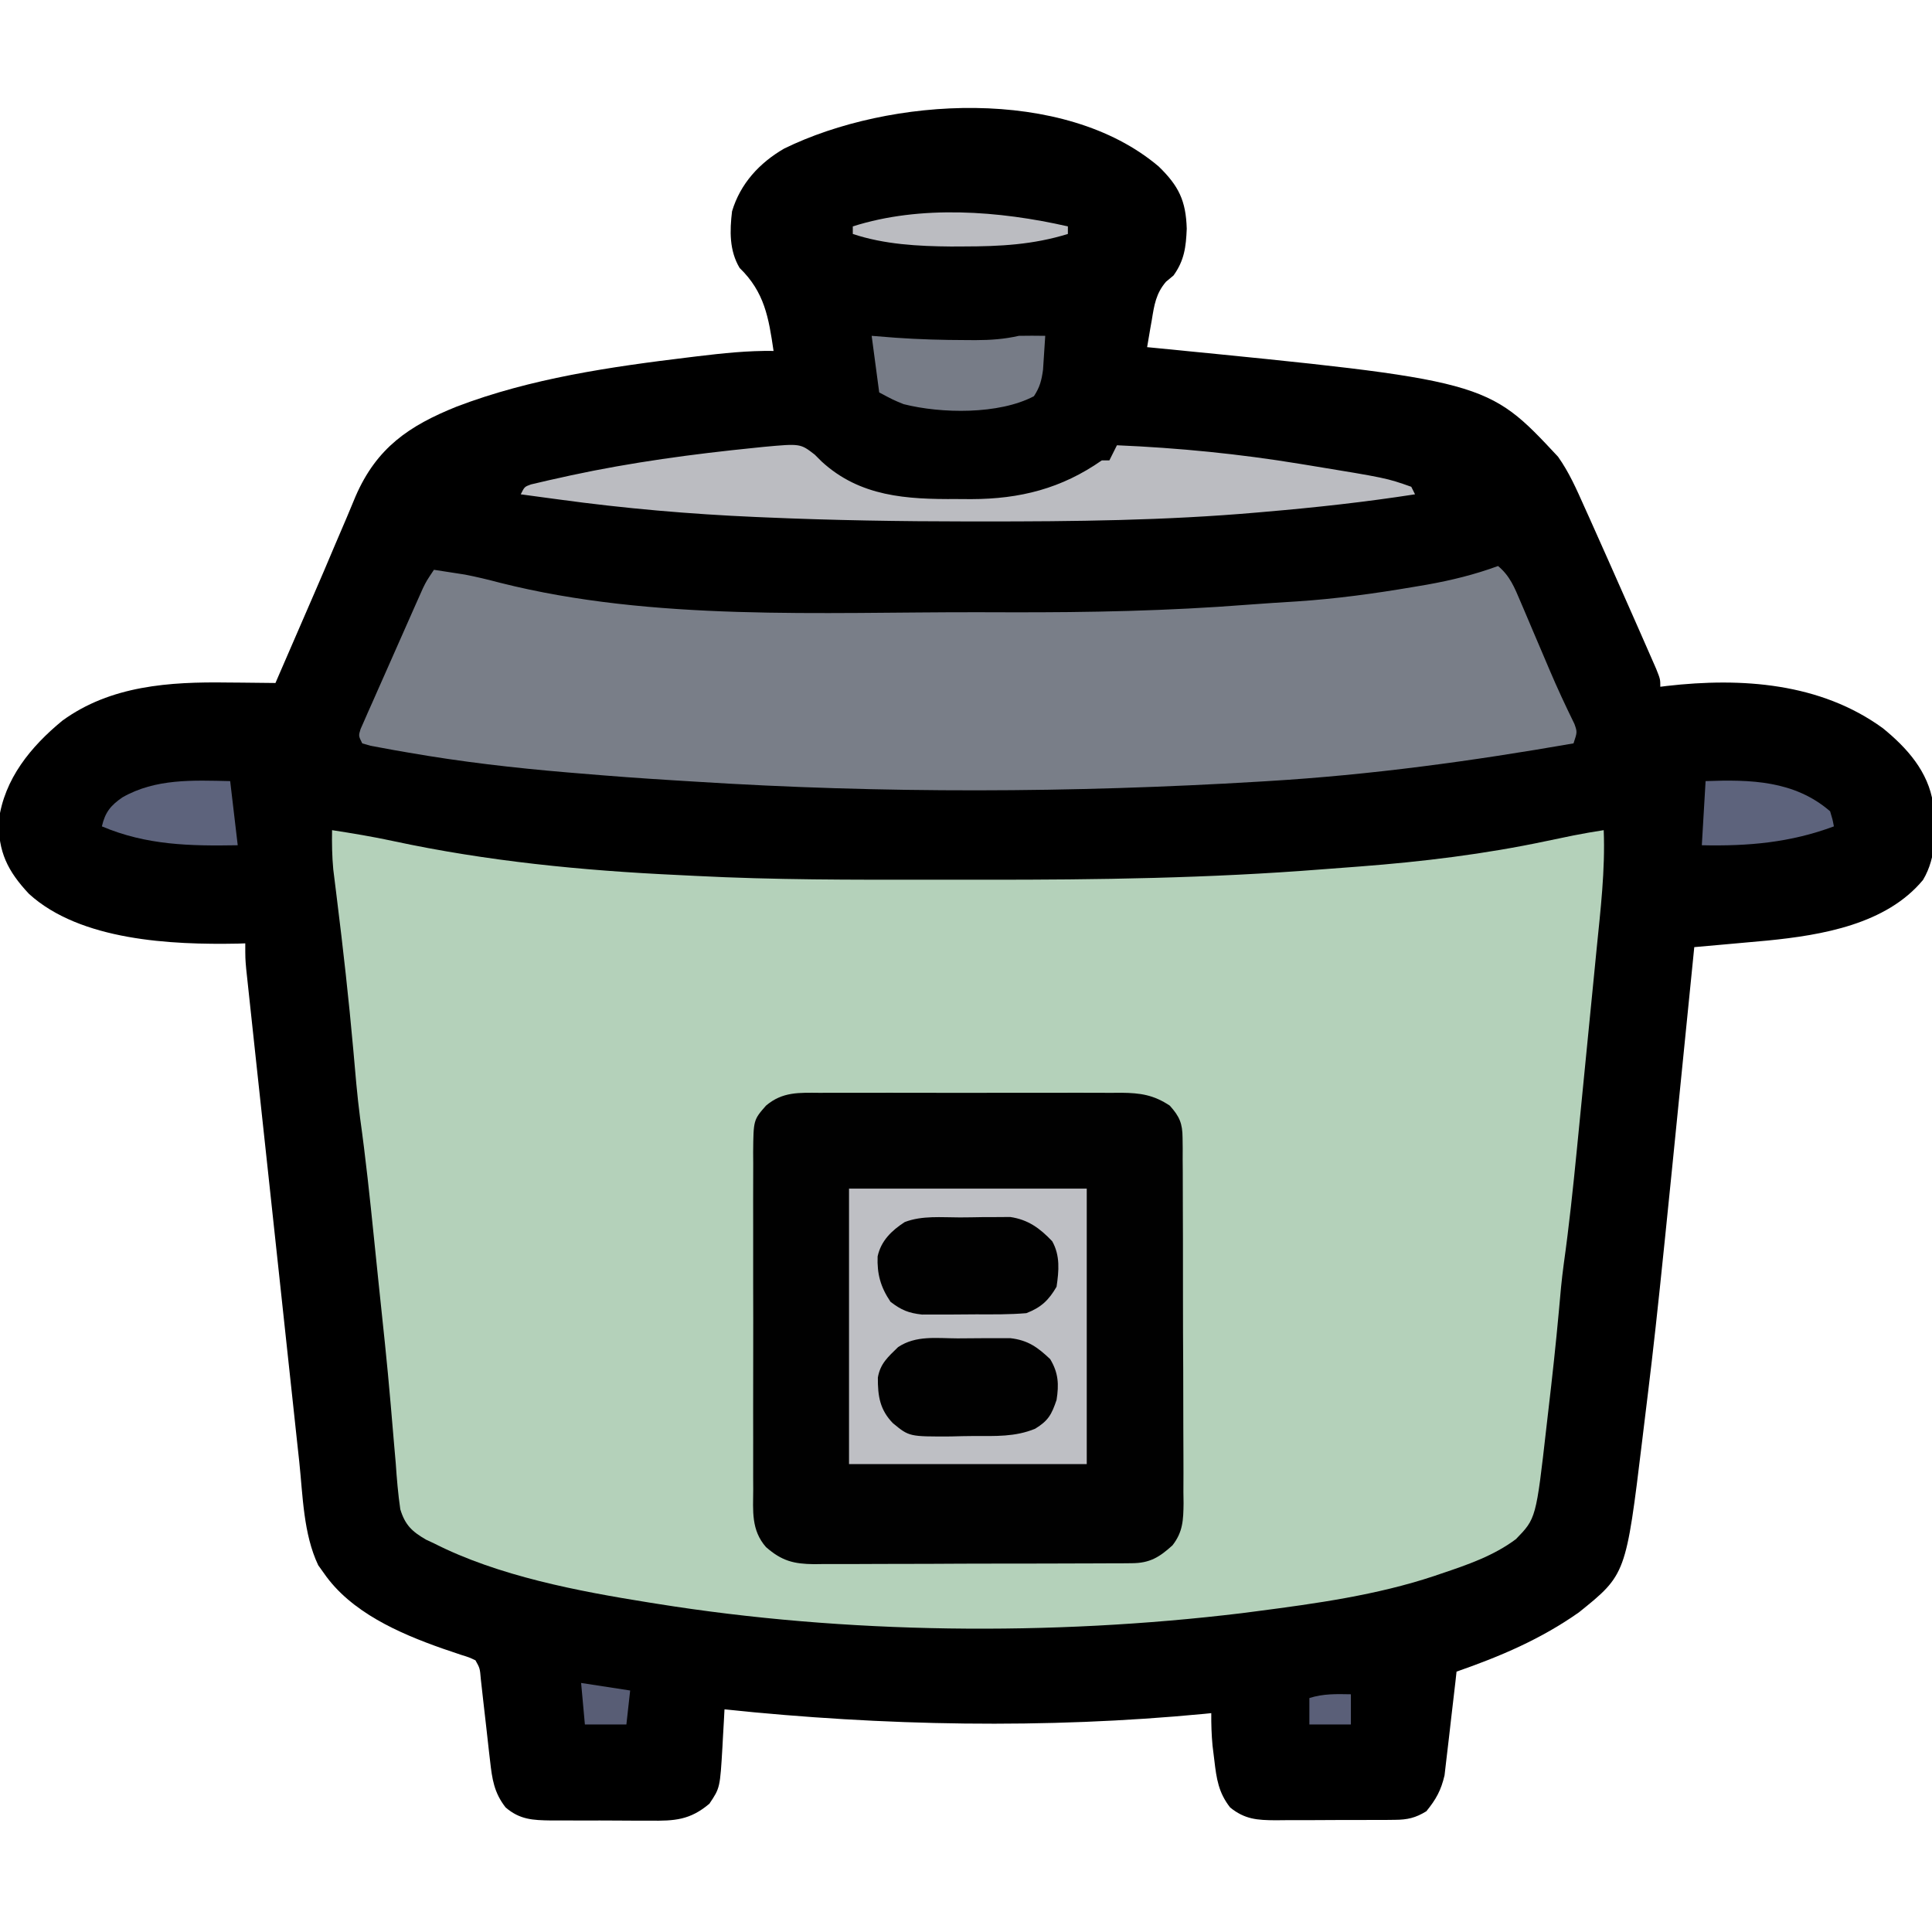
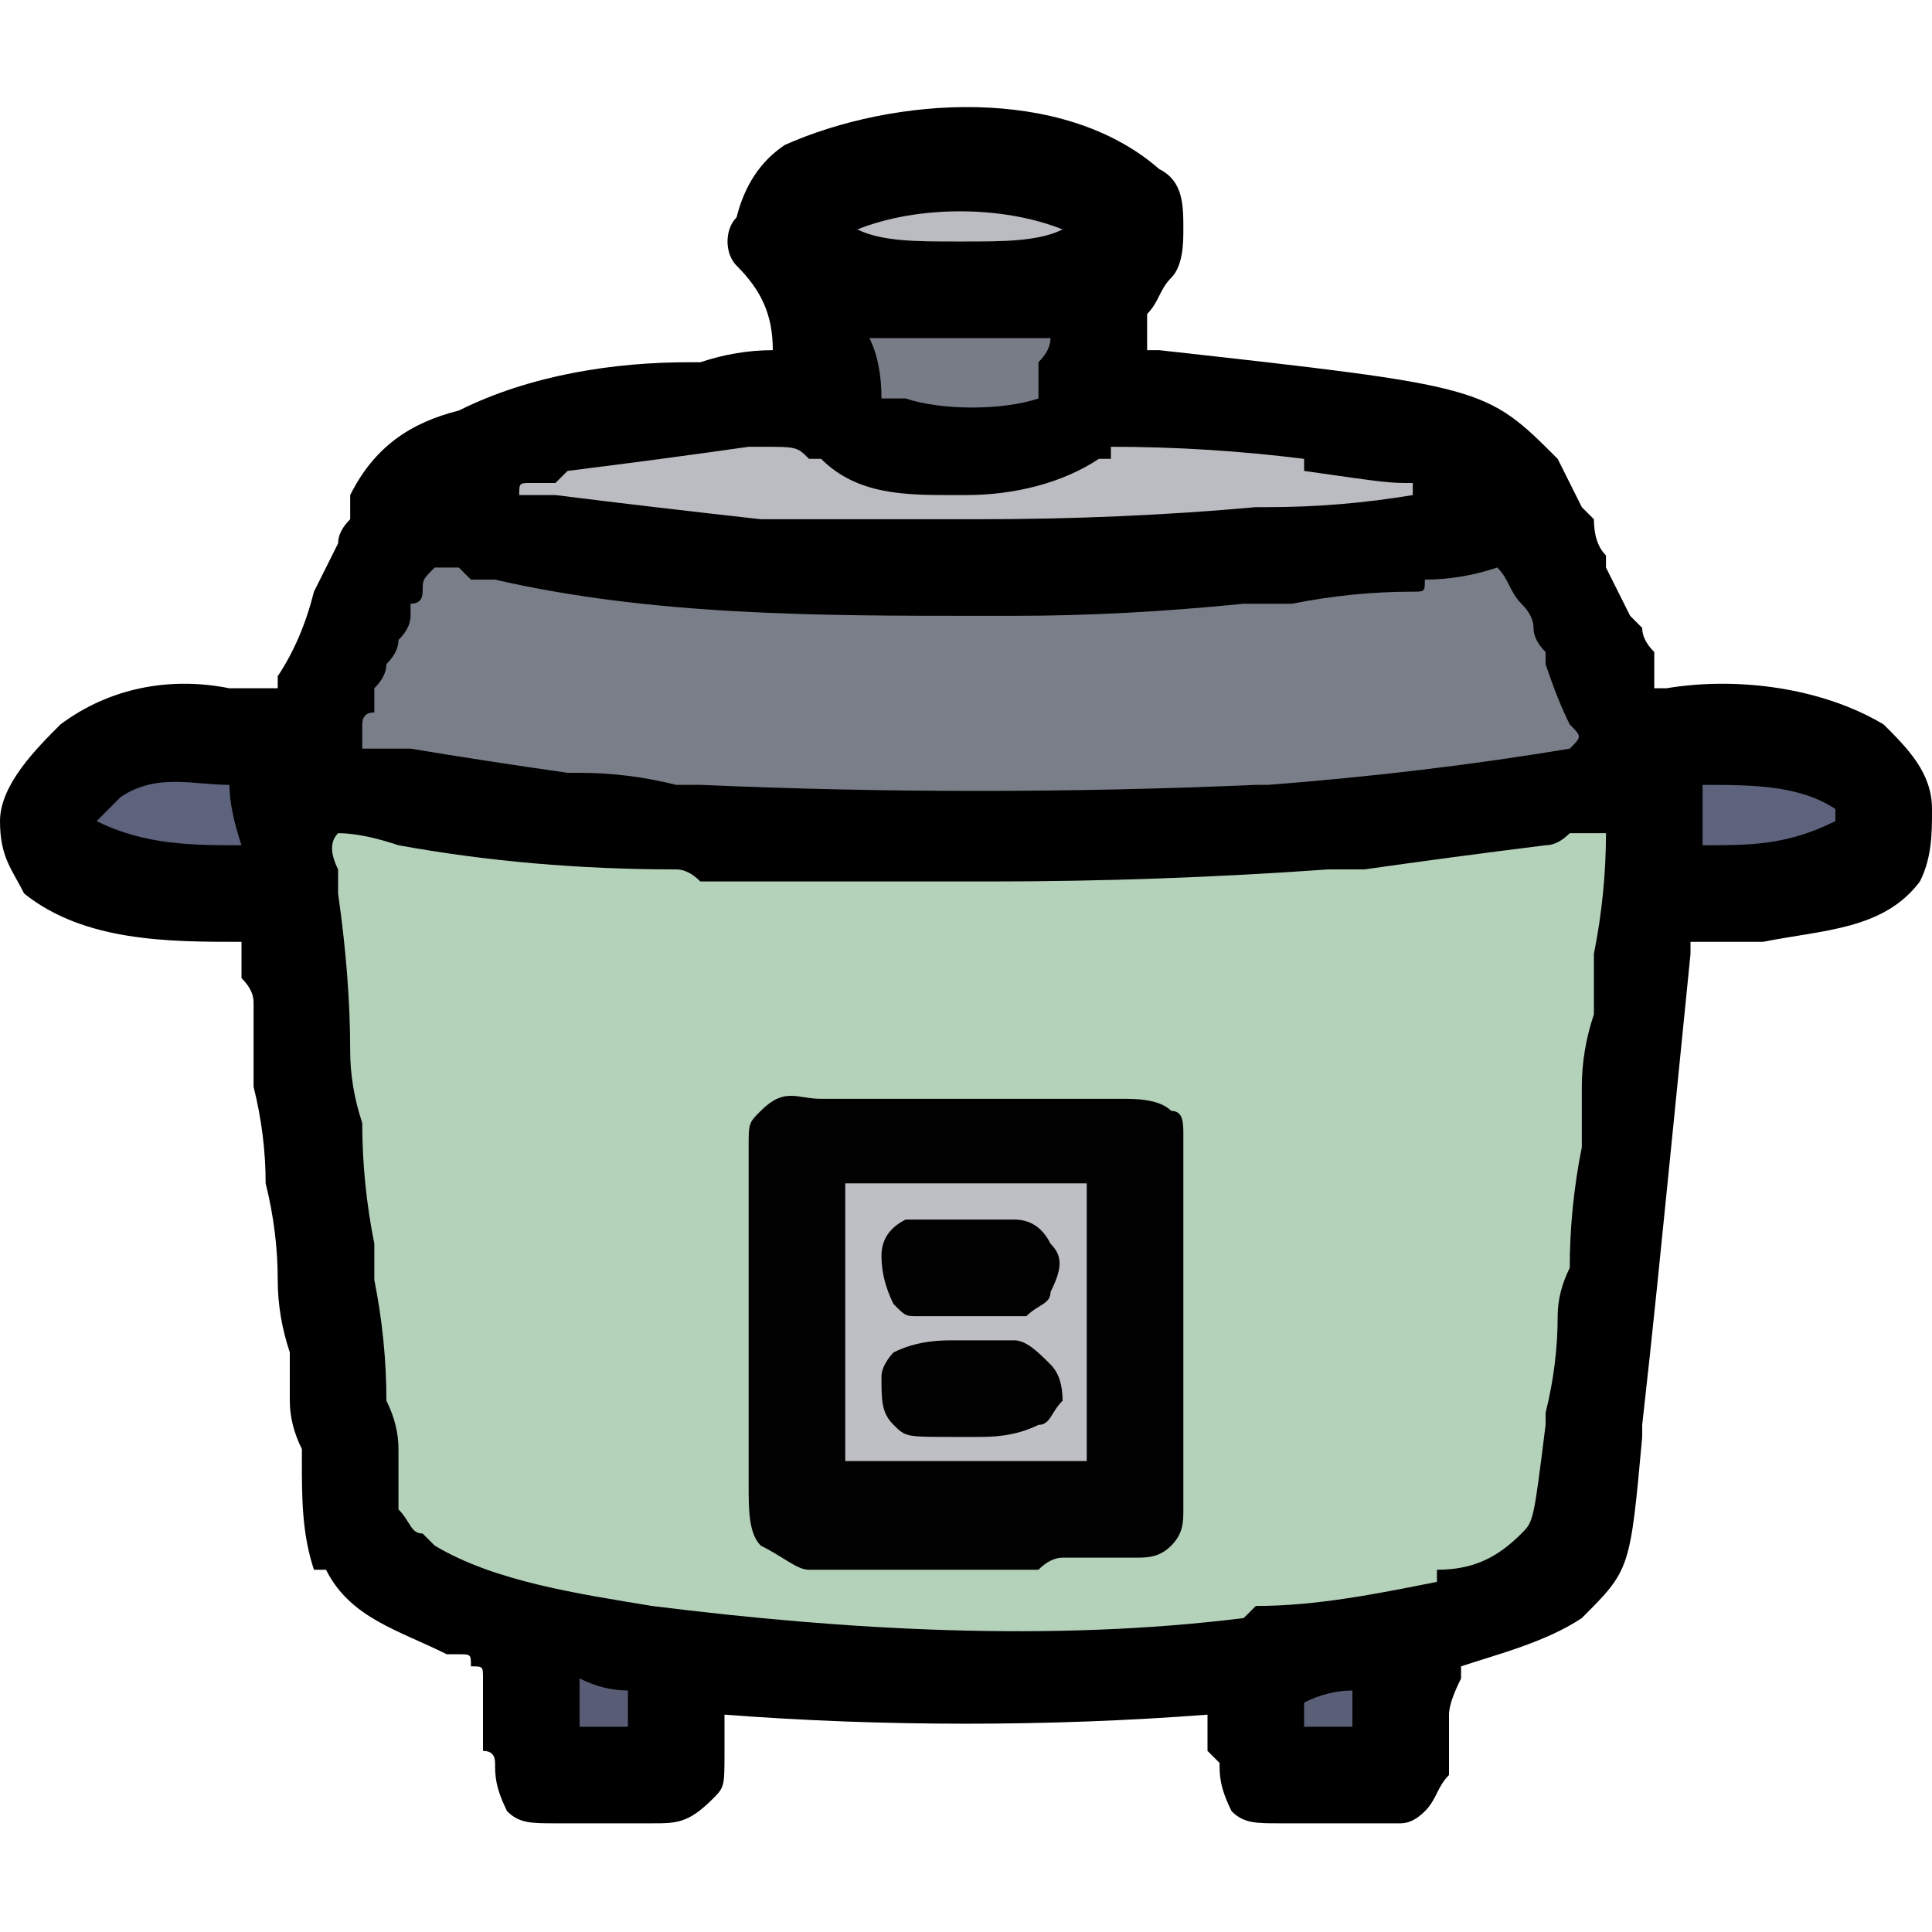
- <svg xmlns="http://www.w3.org/2000/svg" version="1.1" width="512" height="512">
-   <path d="M0 0 C5.266 5.126 7.202 9.033 7.414 16.488 C7.214 21.298 6.787 24.862 3.914 28.863 C3.254 29.414 2.594 29.964 1.914 30.531 C-0.733 33.618 -1.21 36.716 -1.836 40.613 C-1.961 41.311 -2.086 42.008 -2.215 42.727 C-2.519 44.436 -2.805 46.15 -3.086 47.863 C-1.625 48.006 -1.625 48.006 -0.134 48.151 C87.001 56.732 87.001 56.732 105.812 76.898 C108.763 81.061 110.714 85.526 112.789 90.176 C113.252 91.199 113.714 92.223 114.191 93.278 C115.776 96.801 117.347 100.331 118.914 103.863 C119.37 104.889 119.37 104.889 119.836 105.936 C121.78 110.31 123.718 114.688 125.647 119.07 C126.283 120.515 126.92 121.96 127.558 123.404 C128.456 125.438 129.348 127.475 130.238 129.512 C130.755 130.689 131.271 131.867 131.803 133.08 C132.914 135.863 132.914 135.863 132.914 137.863 C133.485 137.791 134.056 137.719 134.645 137.645 C154.425 135.38 175.342 136.791 191.914 148.863 C198.355 154.116 203.925 160.36 205.212 168.825 C205.904 175.761 206.203 182.893 202.539 189.051 C192.8 200.811 175.726 203.69 161.321 205.121 C158.382 205.394 155.443 205.658 152.504 205.918 C151.484 206.009 150.465 206.101 149.414 206.195 C146.914 206.419 144.414 206.642 141.914 206.863 C141.802 207.982 141.69 209.101 141.575 210.254 C132.026 305.633 132.026 305.633 128.477 334.613 C128.364 335.552 128.251 336.49 128.134 337.457 C123.811 373.12 123.811 373.12 111.352 383.148 C101.216 390.279 90.557 394.803 78.914 398.863 C78.764 400.225 78.764 400.225 78.61 401.614 C78.228 405.004 77.831 408.391 77.425 411.778 C77.252 413.24 77.086 414.703 76.925 416.166 C76.692 418.278 76.438 420.387 76.18 422.496 C76.033 423.763 75.886 425.031 75.735 426.336 C74.808 430.319 73.489 432.702 70.914 435.863 C68.066 437.618 65.915 438.117 62.592 438.138 C61.748 438.147 60.903 438.157 60.033 438.167 C58.677 438.165 58.677 438.165 57.293 438.164 C56.356 438.168 55.419 438.173 54.454 438.177 C52.474 438.183 50.495 438.183 48.515 438.179 C45.491 438.176 42.468 438.199 39.443 438.225 C37.518 438.227 35.593 438.228 33.668 438.227 C32.766 438.236 31.864 438.245 30.934 438.254 C26.105 438.219 22.823 438.023 18.914 434.863 C15.836 430.934 15.299 427.259 14.727 422.363 C14.489 420.43 14.489 420.43 14.246 418.457 C13.978 415.552 13.888 412.773 13.914 409.863 C13.319 409.924 12.725 409.984 12.112 410.047 C-29.972 414.077 -73.071 413.266 -115.086 408.863 C-115.144 409.957 -115.203 411.051 -115.263 412.179 C-115.346 413.631 -115.429 415.083 -115.512 416.535 C-115.549 417.254 -115.587 417.973 -115.626 418.714 C-116.268 429.668 -116.268 429.668 -119.086 433.863 C-124.233 438.214 -128.303 438.442 -134.902 438.359 C-135.836 438.361 -136.771 438.362 -137.733 438.364 C-139.7 438.362 -141.668 438.351 -143.635 438.33 C-146.642 438.301 -149.647 438.309 -152.654 438.322 C-154.57 438.316 -156.486 438.308 -158.402 438.297 C-159.746 438.301 -159.746 438.301 -161.117 438.306 C-165.88 438.234 -169.316 438.095 -173.086 434.863 C-176.159 430.939 -176.672 427.336 -177.219 422.445 C-177.301 421.747 -177.383 421.048 -177.468 420.329 C-177.727 418.112 -177.97 415.894 -178.211 413.676 C-178.462 411.447 -178.717 409.219 -178.976 406.991 C-179.208 404.977 -179.431 402.963 -179.653 400.948 C-179.906 397.959 -179.906 397.959 -181.086 395.863 C-182.794 395.06 -182.794 395.06 -184.883 394.418 C-185.671 394.15 -186.459 393.881 -187.271 393.605 C-188.117 393.319 -188.964 393.033 -189.836 392.738 C-201.324 388.694 -214.146 383.095 -221.273 372.738 C-221.762 372.055 -222.251 371.372 -222.754 370.668 C-226.701 362.357 -226.824 352.232 -227.782 343.206 C-227.939 341.752 -228.097 340.299 -228.256 338.846 C-228.681 334.93 -229.101 331.013 -229.52 327.096 C-229.96 322.987 -230.405 318.878 -230.849 314.769 C-231.593 307.879 -232.334 300.988 -233.073 294.096 C-233.927 286.131 -234.785 278.166 -235.646 270.201 C-236.564 261.708 -237.479 253.215 -238.393 244.722 C-238.656 242.278 -238.92 239.834 -239.184 237.39 C-239.598 233.553 -240.01 229.717 -240.42 225.88 C-240.571 224.472 -240.723 223.065 -240.875 221.657 C-241.083 219.737 -241.287 217.816 -241.492 215.896 C-241.607 214.821 -241.723 213.746 -241.842 212.639 C-242.086 209.863 -242.086 209.863 -242.086 205.863 C-242.743 205.886 -243.401 205.91 -244.078 205.934 C-261.68 206.268 -285.771 205.167 -299.402 192.754 C-305.049 186.734 -307.602 181.598 -307.406 173.297 C-305.953 162.254 -298.911 153.72 -290.586 146.863 C-277.777 137.521 -262.124 136.522 -246.836 136.738 C-245.602 136.747 -244.369 136.756 -243.098 136.766 C-240.094 136.789 -237.09 136.822 -234.086 136.863 C-233.597 135.728 -233.597 135.728 -233.099 134.57 C-230.041 127.472 -226.966 120.382 -223.875 113.298 C-222.051 109.109 -220.256 104.91 -218.488 100.697 C-217.385 98.079 -216.263 95.47 -215.137 92.862 C-214.356 91.034 -213.598 89.197 -212.841 87.359 C-207.267 74.541 -198.725 68.708 -186.108 63.636 C-166.444 56.121 -145.255 53.069 -124.461 50.551 C-123.744 50.464 -123.028 50.376 -122.289 50.286 C-115.535 49.474 -108.904 48.766 -102.086 48.863 C-103.383 40.026 -104.468 33.291 -111.086 26.863 C-113.82 22.265 -113.714 17.062 -113.086 11.863 C-110.886 4.512 -105.82 -0.977 -99.27 -4.766 C-71.309 -18.454 -25.139 -21.345 0 0 Z " fill="#000000" transform="translate(307.0859,44.13672)" />
-   <path d="M0 0 C5.412 0.836 10.806 1.726 16.16 2.883 C41.052 8.234 66.323 10.715 91.727 11.893 C93.315 11.968 94.902 12.047 96.489 12.129 C117.099 13.188 137.707 13.154 158.338 13.13 C163.25 13.125 168.162 13.128 173.074 13.134 C202.914 13.164 232.617 12.738 262.381 10.38 C265.661 10.122 268.942 9.879 272.223 9.637 C288.944 8.364 305.46 6.359 321.875 2.875 C323.497 2.538 325.12 2.202 326.742 1.867 C327.471 1.716 328.201 1.565 328.952 1.409 C331.625 0.875 334.308 0.424 337 0 C337.422 10.62 336.156 21.123 335.102 31.672 C334.904 33.683 334.707 35.694 334.511 37.705 C334.099 41.908 333.683 46.11 333.265 50.312 C332.733 55.658 332.207 61.005 331.685 66.352 C331.278 70.503 330.869 74.654 330.459 78.804 C330.265 80.774 330.071 82.743 329.878 84.712 C328.884 94.829 327.821 104.918 326.409 114.986 C325.85 119.107 325.475 123.232 325.125 127.375 C324.319 136.222 323.358 145.05 322.319 153.873 C322.15 155.312 321.985 156.751 321.822 158.19 C319.071 182.396 319.071 182.396 313.75 187.875 C307.854 192.292 300.919 194.679 294 197 C293.359 197.219 292.718 197.438 292.058 197.664 C276.841 202.722 260.852 204.94 245 207 C243.064 207.252 243.064 207.252 241.09 207.509 C190.659 213.599 136.116 213.05 86 205 C85.33 204.894 84.66 204.788 83.97 204.678 C65.208 201.678 44.081 197.69 27 189 C25.982 188.527 25.982 188.527 24.944 188.044 C21.215 185.898 19.353 184.163 18.084 179.98 C17.488 175.902 17.152 171.86 16.875 167.75 C16.74 166.162 16.601 164.574 16.458 162.986 C16.137 159.397 15.834 155.807 15.539 152.216 C14.618 141.294 13.422 130.398 12.279 119.498 C11.882 115.689 11.492 111.879 11.105 108.069 C10.022 97.45 8.906 86.857 7.429 76.285 C6.643 70.271 6.152 64.229 5.625 58.188 C4.429 44.786 2.935 31.432 1.27 18.081 C1.186 17.391 1.101 16.701 1.014 15.99 C0.786 14.129 0.553 12.269 0.32 10.408 C-0.008 6.918 -0.055 3.503 0 0 Z " fill="#B4D1BA" transform="translate(88,220)" />
-   <path d="M0 0 C3.166 2.638 4.369 5.719 5.961 9.469 C6.233 10.104 6.506 10.74 6.787 11.395 C7.656 13.427 8.516 15.463 9.375 17.5 C10.226 19.501 11.08 21.501 11.934 23.501 C12.491 24.807 13.047 26.115 13.6 27.423 C15.67 32.302 17.899 37.089 20.237 41.846 C21 44 21 44 20 47 C-6.899 51.694 -33.719 55.368 -61 57 C-61.737 57.045 -62.475 57.09 -63.235 57.136 C-112.969 60.131 -163.128 60.306 -212.857 57.136 C-214.91 57.006 -216.963 56.881 -219.016 56.757 C-227.019 56.269 -235.01 55.677 -243 55 C-244.198 54.901 -245.396 54.802 -246.63 54.7 C-260.796 53.503 -274.811 51.89 -288.812 49.438 C-290.024 49.228 -291.235 49.018 -292.482 48.802 C-293.588 48.598 -294.693 48.394 -295.832 48.184 C-296.809 48.004 -297.786 47.824 -298.792 47.638 C-299.521 47.428 -300.249 47.217 -301 47 C-302 45 -302 45 -301.45 43.223 C-301.134 42.508 -300.818 41.793 -300.493 41.057 C-300.139 40.246 -299.785 39.435 -299.42 38.599 C-299.028 37.722 -298.635 36.845 -298.23 35.941 C-297.834 35.041 -297.438 34.141 -297.03 33.214 C-296.189 31.307 -295.343 29.401 -294.495 27.497 C-293.196 24.582 -291.909 21.661 -290.623 18.74 C-289.805 16.89 -288.987 15.041 -288.168 13.191 C-287.781 12.316 -287.395 11.441 -286.997 10.54 C-286.633 9.726 -286.27 8.911 -285.895 8.073 C-285.577 7.357 -285.259 6.641 -284.931 5.904 C-284 4 -284 4 -282 1 C-280.249 1.264 -278.499 1.537 -276.75 1.812 C-275.775 1.963 -274.801 2.114 -273.797 2.27 C-270.631 2.879 -267.587 3.623 -264.473 4.445 C-223.923 14.697 -179.273 12.18 -137.786 12.245 C-135.042 12.25 -132.299 12.258 -129.556 12.266 C-108.382 12.322 -87.378 11.904 -66.264 10.249 C-61.925 9.918 -57.584 9.645 -53.241 9.377 C-42.892 8.693 -32.723 7.301 -22.5 5.562 C-20.683 5.254 -20.683 5.254 -18.83 4.94 C-12.314 3.774 -6.217 2.278 0 0 Z " fill="#797E88" transform="translate(397,150)" />
-   <path d="M0 0 C0.927 -0.005 1.855 -0.011 2.81 -0.016 C5.871 -0.029 8.932 -0.02 11.992 -0.01 C14.123 -0.012 16.254 -0.015 18.385 -0.019 C22.849 -0.023 27.314 -0.017 31.778 -0.003 C37.496 0.014 43.213 0.004 48.931 -0.014 C53.331 -0.024 57.731 -0.021 62.131 -0.013 C64.239 -0.011 66.347 -0.014 68.455 -0.021 C71.404 -0.028 74.352 -0.017 77.301 0 C78.169 -0.006 79.037 -0.012 79.932 -0.018 C84.92 0.034 88.435 0.547 92.715 3.388 C95.309 6.273 96.091 8.104 96.109 11.967 C96.121 12.881 96.132 13.795 96.144 14.736 C96.141 15.732 96.138 16.727 96.135 17.753 C96.143 18.807 96.152 19.861 96.161 20.947 C96.184 24.435 96.185 27.923 96.184 31.412 C96.191 33.835 96.199 36.259 96.207 38.683 C96.22 43.765 96.222 48.848 96.216 53.93 C96.21 60.443 96.241 66.955 96.281 73.467 C96.307 78.474 96.31 83.48 96.306 88.487 C96.308 90.888 96.318 93.289 96.335 95.69 C96.358 99.049 96.348 102.406 96.33 105.765 C96.344 106.756 96.357 107.747 96.371 108.769 C96.317 113.172 96.212 116.384 93.427 119.927 C89.935 123.096 87.404 124.633 82.668 124.656 C81.872 124.664 81.076 124.673 80.255 124.681 C78.958 124.68 78.958 124.68 77.635 124.679 C76.718 124.685 75.8 124.692 74.855 124.699 C71.821 124.718 68.788 124.722 65.754 124.724 C63.644 124.731 61.534 124.737 59.425 124.744 C55.001 124.756 50.578 124.76 46.155 124.759 C40.489 124.759 34.825 124.786 29.16 124.82 C24.802 124.843 20.444 124.847 16.086 124.846 C13.998 124.848 11.909 124.857 9.821 124.872 C6.898 124.892 3.976 124.886 1.053 124.874 C-0.237 124.891 -0.237 124.891 -1.554 124.908 C-6.924 124.852 -10.095 124.06 -14.285 120.388 C-18.258 115.867 -17.709 110.787 -17.673 105.078 C-17.678 104.041 -17.684 103.005 -17.689 101.937 C-17.702 98.514 -17.693 95.092 -17.683 91.669 C-17.685 89.29 -17.688 86.91 -17.692 84.53 C-17.696 79.543 -17.69 74.557 -17.676 69.57 C-17.659 63.178 -17.669 56.786 -17.687 50.393 C-17.698 45.479 -17.694 40.565 -17.686 35.651 C-17.684 33.294 -17.687 30.937 -17.694 28.58 C-17.701 25.286 -17.69 21.993 -17.673 18.699 C-17.679 17.724 -17.685 16.749 -17.691 15.745 C-17.611 7.188 -17.611 7.188 -14.285 3.388 C-9.894 -0.338 -5.48 -0.038 0 0 Z " fill="#010101" transform="translate(217.2849,289.6118)" />
-   <path d="M0 0 C20.79 0 41.58 0 63 0 C63 24.09 63 48.18 63 73 C42.21 73 21.42 73 0 73 C0 48.91 0 24.82 0 0 Z " fill="#BEBFC4" transform="translate(225,315)" />
-   <path d="M0 0 C0.603 0.602 1.207 1.204 1.828 1.824 C12.021 11.174 24.353 11.842 37.578 11.762 C39.498 11.773 39.498 11.773 41.457 11.785 C54.391 11.758 65.404 8.984 76.078 1.512 C76.738 1.512 77.398 1.512 78.078 1.512 C78.738 0.192 79.398 -1.128 80.078 -2.488 C96.455 -1.791 112.472 -0.208 128.641 2.449 C129.423 2.576 130.205 2.704 131.011 2.835 C151.502 6.193 151.502 6.193 158.078 8.512 C158.408 9.172 158.738 9.832 159.078 10.512 C145.912 12.556 132.725 14.005 119.453 15.137 C118.399 15.23 118.399 15.23 117.324 15.325 C93.034 17.456 68.635 17.717 44.266 17.699 C42.343 17.699 42.343 17.699 40.381 17.699 C22.619 17.688 4.887 17.403 -12.859 16.637 C-13.79 16.598 -14.721 16.558 -15.68 16.518 C-33.106 15.76 -50.451 14.257 -67.734 11.887 C-68.737 11.753 -69.739 11.619 -70.771 11.48 C-73.155 11.161 -75.539 10.838 -77.922 10.512 C-76.922 8.512 -76.922 8.512 -75.217 7.889 C-74.473 7.716 -73.728 7.542 -72.961 7.363 C-72.111 7.165 -71.261 6.966 -70.385 6.761 C-69.448 6.555 -68.512 6.349 -67.547 6.137 C-66.572 5.92 -65.598 5.703 -64.594 5.479 C-48.589 2.034 -32.329 -0.159 -16.047 -1.801 C-15.192 -1.889 -14.336 -1.978 -13.455 -2.069 C-3.813 -2.953 -3.813 -2.953 0 0 Z " fill="#BBBCC1" transform="translate(215.9219,120.4883)" />
-   <path d="M0 0 C1.999 -0.004 3.998 -0.041 5.997 -0.079 C7.268 -0.082 8.539 -0.086 9.849 -0.09 C11.007 -0.099 12.165 -0.107 13.358 -0.115 C18.123 0.591 21.205 2.865 24.485 6.312 C26.619 10.124 26.261 14.144 25.638 18.371 C23.518 22.004 21.519 23.86 17.638 25.371 C13.22 25.747 8.798 25.7 4.366 25.686 C2.211 25.683 0.057 25.707 -2.099 25.732 C-3.477 25.734 -4.855 25.735 -6.233 25.734 C-7.48 25.737 -8.728 25.74 -10.012 25.743 C-13.633 25.341 -15.482 24.557 -18.362 22.371 C-21.001 18.459 -21.962 14.984 -21.784 10.332 C-20.897 6.207 -18.097 3.494 -14.598 1.228 C-9.995 -0.537 -4.87 -0.001 0 0 Z " fill="#010101" transform="translate(254.3623,322.6294)" />
-   <path d="M0 0 C2.092 0.003 4.182 -0.02 6.274 -0.046 C7.611 -0.048 8.948 -0.049 10.286 -0.048 C12.103 -0.052 12.103 -0.052 13.957 -0.057 C18.644 0.476 21.175 2.317 24.543 5.503 C26.737 9.158 26.883 12.208 26.231 16.316 C24.918 20.181 24.045 21.82 20.545 23.952 C15.235 26.137 10.026 25.874 4.345 25.872 C2.301 25.878 0.261 25.933 -1.783 25.99 C-12.817 26.039 -12.817 26.039 -17.148 22.468 C-20.585 18.929 -21.17 15.279 -21.125 10.382 C-20.486 6.671 -18.426 4.911 -15.769 2.316 C-11.004 -0.861 -5.57 -0.018 0 0 Z " fill="#010101" transform="translate(253.769,354.6843)" />
-   <path d="M0 0 C2.083 0.165 4.166 0.33 6.312 0.5 C12.584 0.946 18.838 1.11 25.125 1.125 C25.93 1.13 26.735 1.134 27.564 1.139 C31.53 1.129 35.116 0.882 39 0 C41.333 -0.038 43.667 -0.046 46 0 C45.885 1.917 45.758 3.834 45.625 5.75 C45.555 6.817 45.486 7.885 45.414 8.984 C45.023 11.833 44.563 13.612 43 16 C33.735 20.89 18.442 20.632 8.469 18.105 C5.75 17 5.75 17 2 15 C1.34 10.05 0.68 5.1 0 0 Z " fill="#777C87" transform="translate(231,89)" />
-   <path d="M0 0 C0.66 5.61 1.32 11.22 2 17 C-10.659 17.218 -22.16 17.009 -34 12 C-33.142 8.248 -31.648 6.433 -28.562 4.312 C-19.762 -0.721 -9.842 -0.212 0 0 Z " fill="#5D637C" transform="translate(61,207)" />
-   <path d="M0 0 C11.823 -0.438 23.536 -0.185 33 8 C33.645 10.125 33.645 10.125 34 12 C22.44 16.311 11.282 17.27 -1 17 C-0.67 11.39 -0.34 5.78 0 0 Z " fill="#5D637C" transform="translate(452,207)" />
-   <path d="M0 0 C0 0.66 0 1.32 0 2 C-9.184 4.852 -18.009 5.302 -27.562 5.312 C-28.685 5.318 -29.808 5.323 -30.964 5.328 C-39.691 5.257 -48.666 4.778 -57 2 C-57 1.34 -57 0.68 -57 0 C-39.029 -5.735 -18.144 -4.142 0 0 Z " fill="#BBBCC1" transform="translate(283,60)" />
-   <path d="M0 0 C4.29 0.66 8.58 1.32 13 2 C12.67 4.97 12.34 7.94 12 11 C8.37 11 4.74 11 1 11 C0.67 7.37 0.34 3.74 0 0 Z " fill="#585D75" transform="translate(154,446)" />
-   <path d="M0 0 C0 2.64 0 5.28 0 8 C-3.63 8 -7.26 8 -11 8 C-11 5.69 -11 3.38 -11 1 C-7.326 -0.176 -3.831 -0.074 0 0 Z " fill="#5A5F78" transform="translate(358,449)" />
+ <svg xmlns="http://www.w3.org/2000/svg" version="1.2" viewBox="0 0 16 16" width="16" height="16">
+   <style>.a{fill:#b4d1ba}.b{fill:#797e88}.c{fill:#010101}.d{fill:#bebfc4}.e{fill:#bbbcc1}.f{fill:#777c87}.g{fill:#5d637c}.h{fill:#585d75}.i{fill:#5a5f78}</style>
+   <path d="m9.6 1.4c0.2 0.1 0.2 0.3 0.2 0.5 0 0.1 0 0.3-0.1 0.4q0 0 0 0c-0.1 0.1-0.1 0.2-0.2 0.3q0 0.1 0 0.1 0 0.1 0 0.2c0 0 0 0 0.1 0 2.7 0.3 2.7 0.3 3.3 0.9q0.1 0.2 0.2 0.4 0 0 0.1 0.1 0 0.2 0.1 0.3c0 0.1 0 0.1 0 0.1q0.1 0.2 0.2 0.4 0.1 0.1 0.1 0.1 0 0.1 0.1 0.2 0 0.1 0 0.1c0 0.1 0 0.1 0 0.2q0.1 0 0.1 0c0.6-0.1 1.3 0 1.8 0.3 0.2 0.2 0.4 0.4 0.4 0.7 0 0.2 0 0.4-0.1 0.6-0.3 0.4-0.8 0.4-1.3 0.5q-0.1 0-0.2 0-0.1 0-0.1 0-0.2 0-0.3 0 0 0.1 0 0.1c-0.3 3-0.3 3-0.4 3.9q0 0.1 0 0.1c-0.1 1.1-0.1 1.1-0.5 1.5-0.3 0.2-0.7 0.3-1 0.4 0 0.1 0 0.1 0 0.1q-0.1 0.2-0.1 0.3 0 0.1 0 0.2 0 0.1 0 0.2 0 0 0 0.1c-0.1 0.1-0.1 0.2-0.2 0.3q-0.1 0.1-0.2 0.1-0.1 0-0.1 0c-0.1 0-0.1 0-0.1 0q-0.1 0-0.1 0-0.1 0-0.2 0-0.1 0-0.3 0-0.1 0-0.2 0 0 0 0 0c-0.2 0-0.3 0-0.4-0.1-0.1-0.2-0.1-0.3-0.1-0.4-0.1-0.1-0.1-0.1-0.1-0.1q0-0.2 0-0.3 0 0 0 0c-1.3 0.1-2.7 0.1-4 0q0 0 0 0.1 0 0 0 0.1 0 0 0 0.1c0 0.3 0 0.3-0.1 0.4-0.2 0.2-0.3 0.2-0.5 0.2q-0.1 0-0.1 0-0.1 0-0.2 0-0.1 0-0.3 0-0.1 0-0.2 0c0 0 0 0 0 0-0.2 0-0.3 0-0.4-0.1-0.1-0.2-0.1-0.3-0.1-0.4q0-0.1-0.1-0.1 0-0.1 0-0.2 0-0.1 0-0.2 0-0.1 0-0.2c0-0.1 0-0.1-0.1-0.1 0-0.1 0-0.1-0.1-0.1q0 0-0.1 0 0 0 0 0c-0.4-0.2-0.8-0.3-1-0.7q0 0-0.1 0c-0.1-0.3-0.1-0.6-0.1-0.9q0-0.1 0-0.1-0.1-0.2-0.1-0.4 0-0.2 0-0.4-0.1-0.3-0.1-0.6 0-0.4-0.1-0.8 0-0.4-0.1-0.8 0-0.1 0-0.2 0-0.2 0-0.4 0 0 0-0.1 0-0.1-0.1-0.2 0 0 0-0.1c0-0.1 0-0.1 0-0.2q0 0 0 0c-0.6 0-1.3 0-1.8-0.4-0.1-0.2-0.2-0.3-0.2-0.6 0-0.3 0.3-0.6 0.5-0.8 0.4-0.3 0.9-0.4 1.4-0.3q0 0 0.1 0 0.1 0 0.3 0c0-0.1 0-0.1 0-0.1q0.2-0.3 0.3-0.7 0.1-0.2 0.2-0.4 0-0.1 0.1-0.2 0-0.1 0-0.2c0.2-0.4 0.5-0.6 0.9-0.7 0.6-0.3 1.3-0.4 1.9-0.4q0 0 0.1 0 0.3-0.1 0.6-0.1c0-0.3-0.1-0.5-0.3-0.7-0.1-0.1-0.1-0.3 0-0.4q0.1-0.4 0.4-0.6c0.9-0.4 2.3-0.5 3.1 0.2z" />
+   <path class="a" d="m2.8 6.9q0.2 0 0.5 0.1 1.1 0.2 2.3 0.2 0.1 0 0.2 0.1 0.9 0 1.9 0 0.2 0 0.5 0 1.4 0 2.8-0.1 0.1 0 0.3 0 0.7-0.1 1.5-0.2 0.1 0 0.2-0.1 0 0 0 0 0.2 0 0.3 0 0 0.5-0.1 1 0 0.1 0 0.2 0 0.1 0 0.3-0.1 0.3-0.1 0.6 0 0.1 0 0.3 0 0.1 0 0.2-0.1 0.5-0.1 1-0.1 0.2-0.1 0.4 0 0.4-0.1 0.8 0 0 0 0.1c-0.1 0.8-0.1 0.8-0.2 0.9-0.2 0.2-0.4 0.3-0.7 0.3q0 0 0 0.1c-0.5 0.1-1 0.2-1.5 0.2-0.1 0.1-0.1 0.1-0.1 0.1-1.6 0.2-3.3 0.1-4.9-0.1q0 0 0 0c-0.6-0.1-1.3-0.2-1.8-0.5 0 0 0 0-0.1-0.1-0.1 0-0.1-0.1-0.2-0.2q0-0.2 0-0.4 0-0.1 0-0.1 0-0.2-0.1-0.4 0-0.5-0.1-1 0-0.2 0-0.3-0.1-0.5-0.1-1-0.1-0.3-0.1-0.6 0-0.6-0.1-1.3 0 0 0 0 0-0.1 0-0.2-0.1-0.2 0-0.3z" />
+   <path class="b" d="m12.4 4.7c0.1 0.1 0.1 0.2 0.2 0.3q0 0 0 0 0.1 0.1 0.1 0.2 0 0.1 0.1 0.2 0 0.1 0 0.1 0.1 0.3 0.2 0.5c0.1 0.1 0.1 0.1 0 0.2q-1.2 0.2-2.5 0.3 0 0-0.1 0-2.3 0.1-4.6 0-0.1 0-0.2 0-0.4-0.1-0.8-0.1 0 0-0.1 0-0.7-0.1-1.3-0.2-0.1 0-0.1 0-0.1 0-0.1 0-0.1 0-0.1 0-0.1 0-0.1 0c0-0.1 0-0.1 0-0.2q0 0 0 0 0-0.1 0.1-0.1 0 0 0-0.1 0 0 0-0.1 0.1-0.1 0.1-0.2 0.1-0.1 0.1-0.2 0.1-0.1 0.1-0.2 0 0 0-0.1 0.1 0 0.1-0.1 0 0 0 0c0-0.1 0-0.1 0.1-0.2q0.1 0 0.2 0 0 0 0.1 0.1 0.1 0 0.2 0c1.3 0.3 2.7 0.3 4 0.3q0.1 0 0.3 0 0.9 0 1.9-0.1 0.2 0 0.4 0 0.5-0.1 1-0.1c0.1 0 0.1 0 0.1-0.1q0.3 0 0.6-0.1z" />
+   <path class="c" d="m6.8 9.1q0 0 0.1 0 0.1 0 0.3 0 0.1 0 0.2 0 0.2 0 0.4 0 0.3 0 0.5 0 0.2 0 0.4 0 0.1 0 0.2 0 0.2 0 0.3 0 0 0 0.1 0c0.1 0 0.3 0 0.4 0.1 0.1 0 0.1 0.1 0.1 0.2q0 0.1 0 0.1 0 0.1 0 0.1 0 0.1 0 0.1 0 0.2 0 0.3 0 0.1 0 0.3 0 0.2 0 0.4 0 0.3 0 0.6 0 0.3 0 0.5 0 0.1 0 0.2 0 0.2 0 0.4 0 0 0 0.1c0 0.1 0 0.2-0.1 0.3-0.1 0.1-0.2 0.1-0.3 0.1q-0.1 0-0.1 0c0 0 0 0-0.1 0q0 0-0.1 0-0.1 0-0.3 0-0.1 0-0.2 0.1-0.2 0-0.4 0-0.2 0-0.5 0-0.2 0-0.4 0-0.1 0-0.2 0-0.1 0-0.3 0c0 0 0 0-0.1 0-0.1 0-0.2-0.1-0.4-0.2-0.1-0.1-0.1-0.3-0.1-0.5q0 0 0-0.1 0-0.1 0-0.3 0-0.1 0-0.2 0-0.2 0-0.5 0-0.3 0-0.6 0-0.2 0-0.4 0-0.1 0-0.3 0-0.1 0-0.3 0 0 0-0.1c0-0.2 0-0.2 0.1-0.3 0.2-0.2 0.3-0.1 0.5-0.1z" />
+   <path class="d" d="m7 9.8q1 0 2 0 0 1.2 0 2.3-1 0-2 0 0-1.1 0-2.3z" />
+   <path class="e" d="m6.7 3.8q0.1 0 0.1 0c0.3 0.3 0.7 0.3 1.1 0.3 0.1 0 0.1 0 0.1 0 0.4 0 0.8-0.1 1.1-0.3q0.1 0 0.1 0 0-0.1 0-0.1 0.8 0 1.6 0.1 0 0 0 0.1c0.7 0.1 0.7 0.1 0.9 0.1q0 0.1 0 0.1-0.6 0.1-1.2 0.1c-0.1 0-0.1 0-0.1 0q-1.1 0.1-2.3 0.1c0 0 0 0-0.1 0q-0.8 0-1.7 0 0 0 0 0-0.9-0.1-1.7-0.2 0 0-0.1 0-0.1 0-0.2 0c0-0.1 0-0.1 0.1-0.1q0 0 0.1 0 0 0 0 0 0.1 0 0.1 0 0.1-0.1 0.1-0.1 0.8-0.1 1.5-0.2 0.1 0 0.1 0c0.3 0 0.3 0 0.4 0.1z" />
+   <path class="c" d="m8 10.1q0 0 0.1 0 0.1 0 0.2 0 0 0 0.1 0 0.2 0 0.3 0.2c0.1 0.1 0.1 0.2 0 0.4 0 0.1-0.1 0.1-0.2 0.2q-0.2 0-0.4 0-0.1 0-0.2 0-0.1 0-0.1 0-0.1 0-0.2 0c-0.1 0-0.1 0-0.2-0.1q-0.1-0.2-0.1-0.4 0-0.2 0.2-0.3c0.1 0 0.3 0 0.5 0z" />
+   <path class="c" d="m7.9 11.1q0.1 0 0.2 0 0.1 0 0.2 0c0 0 0 0 0.1 0 0.1 0 0.2 0.1 0.3 0.2q0.1 0.1 0.1 0.3c-0.1 0.1-0.1 0.2-0.2 0.2-0.2 0.1-0.4 0.1-0.5 0.1q-0.1 0-0.2 0c-0.4 0-0.4 0-0.5-0.1-0.1-0.1-0.1-0.2-0.1-0.4 0-0.1 0.1-0.2 0.1-0.2 0.2-0.1 0.4-0.1 0.5-0.1z" />
+   <path class="f" d="m7.2 2.8q0.1 0 0.2 0 0.3 0 0.6 0 0 0 0.1 0 0.2 0 0.3 0 0.1 0 0.3 0 0 0.1-0.1 0.2 0 0 0 0.1 0 0.1 0 0.2c-0.3 0.1-0.8 0.1-1.1 0-0.1 0-0.1 0-0.2 0q0-0.3-0.1-0.5z" />
+   <path class="g" d="m1.9 6.5q0 0.2 0.1 0.5c-0.4 0-0.8 0-1.2-0.2 0.1-0.1 0.1-0.1 0.2-0.2 0.3-0.2 0.6-0.1 0.9-0.1z" />
+   <path class="g" d="m14.1 6.5c0.4 0 0.8 0 1.1 0.2 0 0.1 0 0.1 0 0.1-0.4 0.2-0.7 0.2-1.1 0.2q0-0.3 0-0.5z" />
+   <path class="e" d="m8.8 1.9q0 0 0 0c-0.2 0.1-0.5 0.1-0.8 0.1q-0.1 0-0.1 0c-0.3 0-0.6 0-0.8-0.1q0 0 0 0c0.5-0.2 1.2-0.2 1.7 0z" />
+   <path class="h" d="m4.8 13.9q0.2 0.1 0.4 0.1 0 0.1 0 0.3-0.2 0-0.4 0 0-0.2 0-0.4z" />
+   <path class="i" d="m11.2 14q0 0.2 0 0.3-0.2 0-0.4 0 0-0.1 0-0.2 0.2-0.1 0.4-0.1z" />
</svg>
